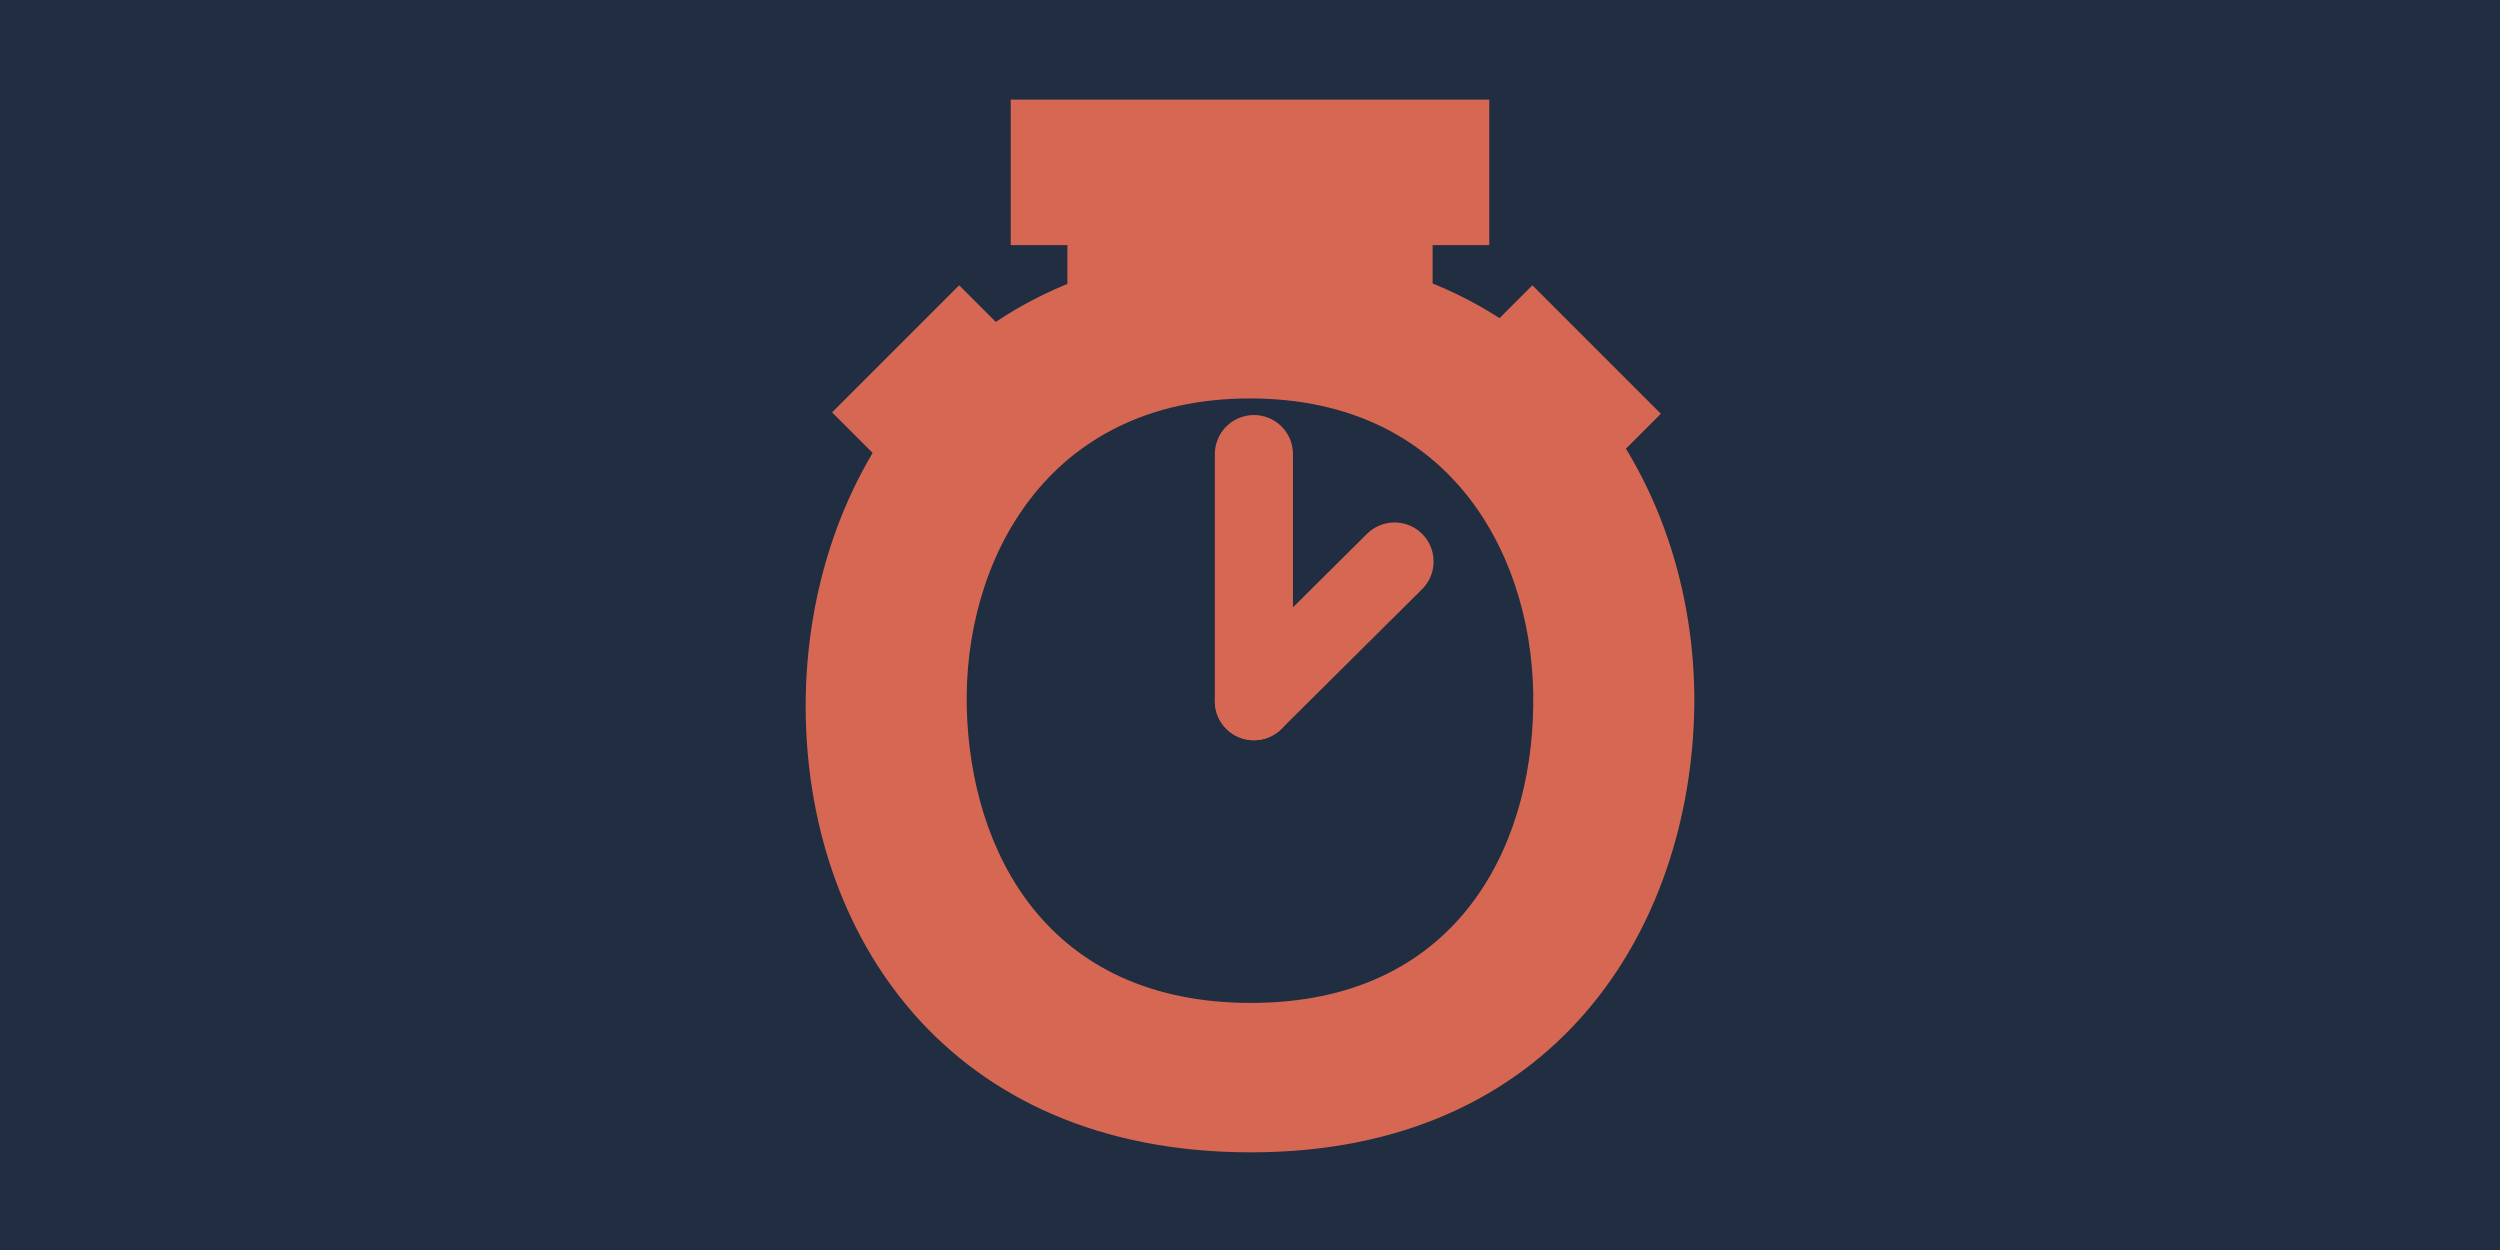
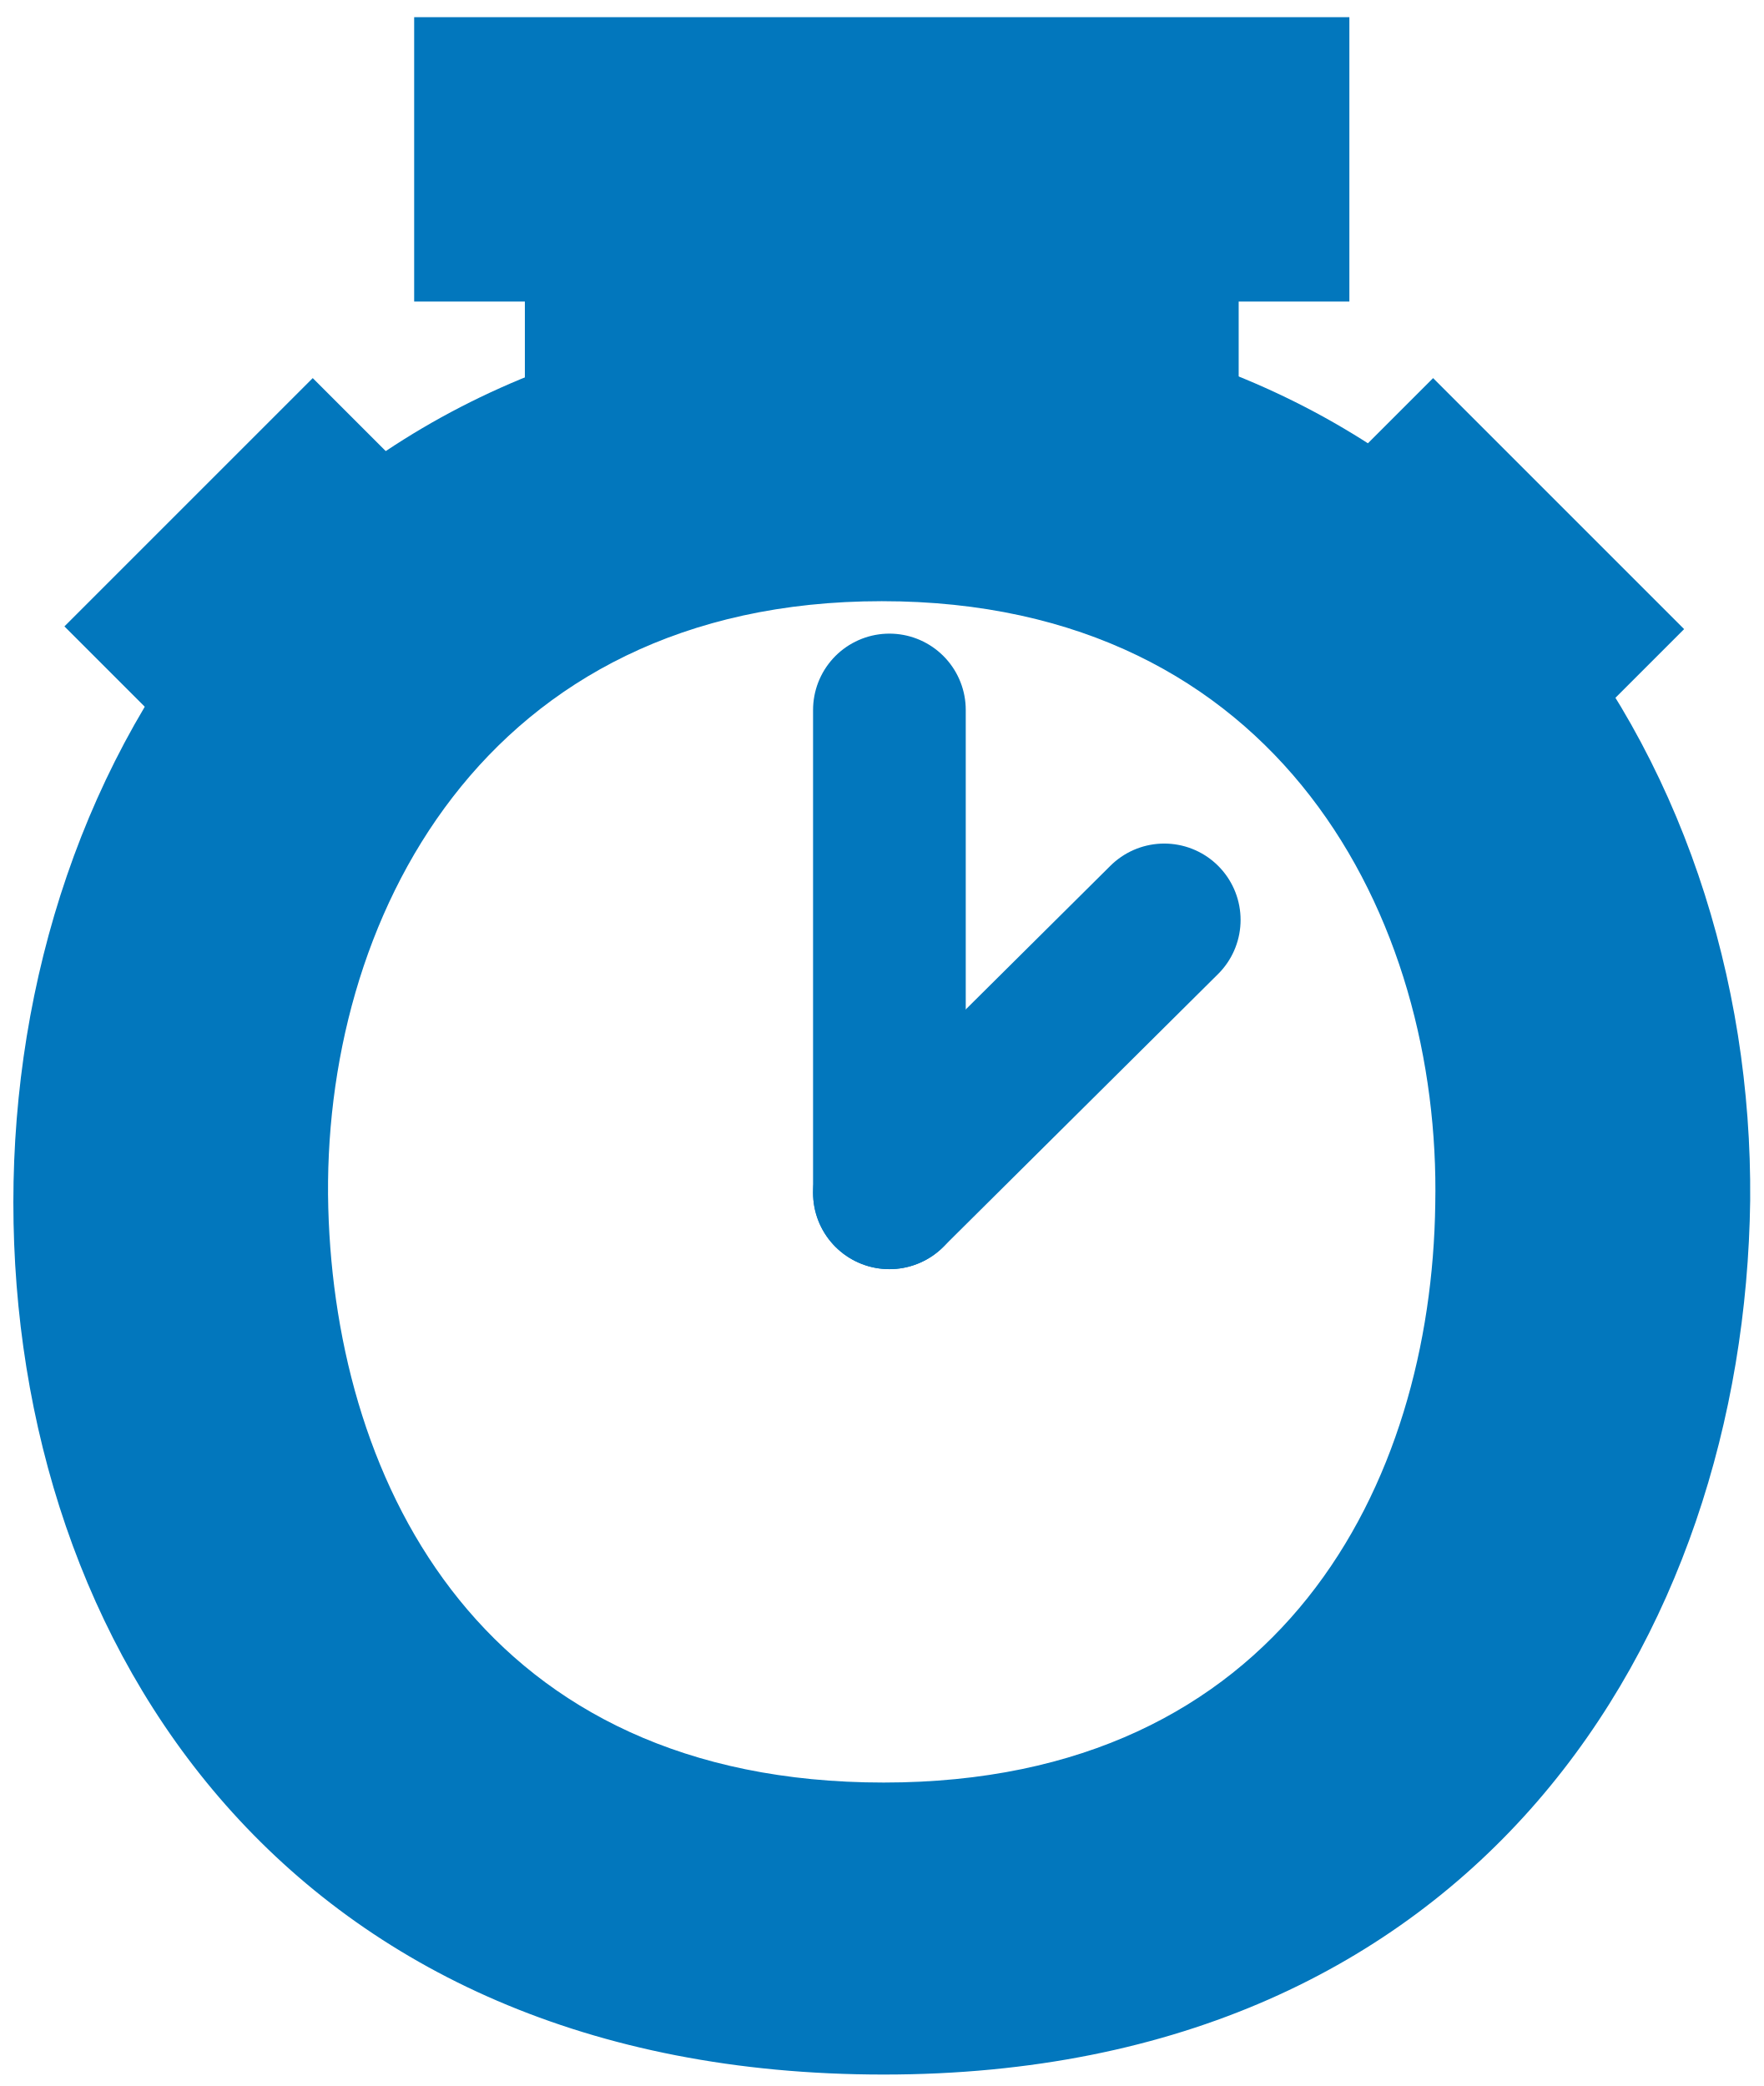
- <svg xmlns="http://www.w3.org/2000/svg" version="1.1" x="0px" y="0px" viewBox="0 0 256 128" style="enable-background:new 0 0 256 128;" xml:space="preserve">
+ <svg xmlns="http://www.w3.org/2000/svg" version="1.1" id="Layer_1" x="0px" y="0px" viewBox="0 0 92.4 109.3" style="enable-background:new 0 0 92.4 109.3;" xml:space="preserve">
  <style type="text/css">
- 	.st0{fill:#212D40;}
- 	.st1{fill:#D66853;}
- 	.st2{fill:none;stroke:#D66853;stroke-width:8;stroke-linecap:round;stroke-miterlimit:10;}
+ 	.st0{fill:#0277BD;}
+ 	.st1{fill:none;stroke:#0277BD;stroke-width:8;stroke-linecap:round;stroke-miterlimit:10;}
</style>
-   <g id="BG">
-     <rect class="st0" width="256" height="128" />
-   </g>
  <g id="Timer">
    <g>
      <g>
-         <path class="st1" d="M173.5,72.2c-0.3,22.9-14.3,45.8-45.4,45.8S82.5,95.6,82.5,72.3s14.9-46.7,45.6-46.7     C158.6,25.6,173.7,49,173.5,72.2z M99,72.6c0.4,14.6,8.2,30.1,29.1,30.1S156.8,87,157,72.4c0.3-14.9-8.1-31.6-29-31.6     S98.6,57.6,99,72.6z" />
-         <line class="st2" x1="128.4" y1="71.8" x2="128.4" y2="46.5" />
-         <line class="st2" x1="128.4" y1="71.8" x2="142.8" y2="57.5" />
-         <rect x="109.3" y="23.6" class="st1" width="37.4" height="14.2" />
-         <rect x="103.5" y="10.2" class="st1" width="49" height="14.9" />
-         <rect x="89.1" y="33" transform="matrix(0.7071 -0.7071 0.7071 0.7071 -1.1314 81.8946)" class="st1" width="18.4" height="18.6" />
-         <rect x="147.8" y="33" transform="matrix(0.7071 -0.7071 0.7071 0.7071 16.0624 123.4003)" class="st1" width="18.4" height="18.6" />
+         <path class="st0" d="M91.7,62.9c-0.3,22.9-14.3,45.8-45.4,45.8S0.7,86.3,0.7,63s14.9-46.7,45.6-46.7     C76.8,16.3,91.9,39.7,91.7,62.9z M17.2,63.3c0.4,14.6,8.2,30.1,29.1,30.1S75,77.7,75.2,63.1c0.3-14.9-8.1-31.6-29-31.6     S16.8,48.3,17.2,63.3z" />
+         <line class="st1" x1="46.6" y1="62.5" x2="46.6" y2="37.2" />
+         <line class="st1" x1="46.6" y1="62.5" x2="61" y2="48.2" />
+         <rect x="27.5" y="14.3" class="st0" width="37.4" height="14.2" />
+         <rect x="21.7" y="0.9" class="st0" width="49" height="14.9" />
+         <rect x="7.3" y="23.6" transform="matrix(0.7071 -0.7071 0.7071 0.7071 -18.4739 21.2961)" class="st0" width="18.4" height="18.6" />
+         <rect x="66" y="23.6" transform="matrix(0.7071 -0.7071 0.7071 0.7071 -1.2802 62.8033)" class="st0" width="18.4" height="18.6" />
      </g>
    </g>
  </g>
</svg>
